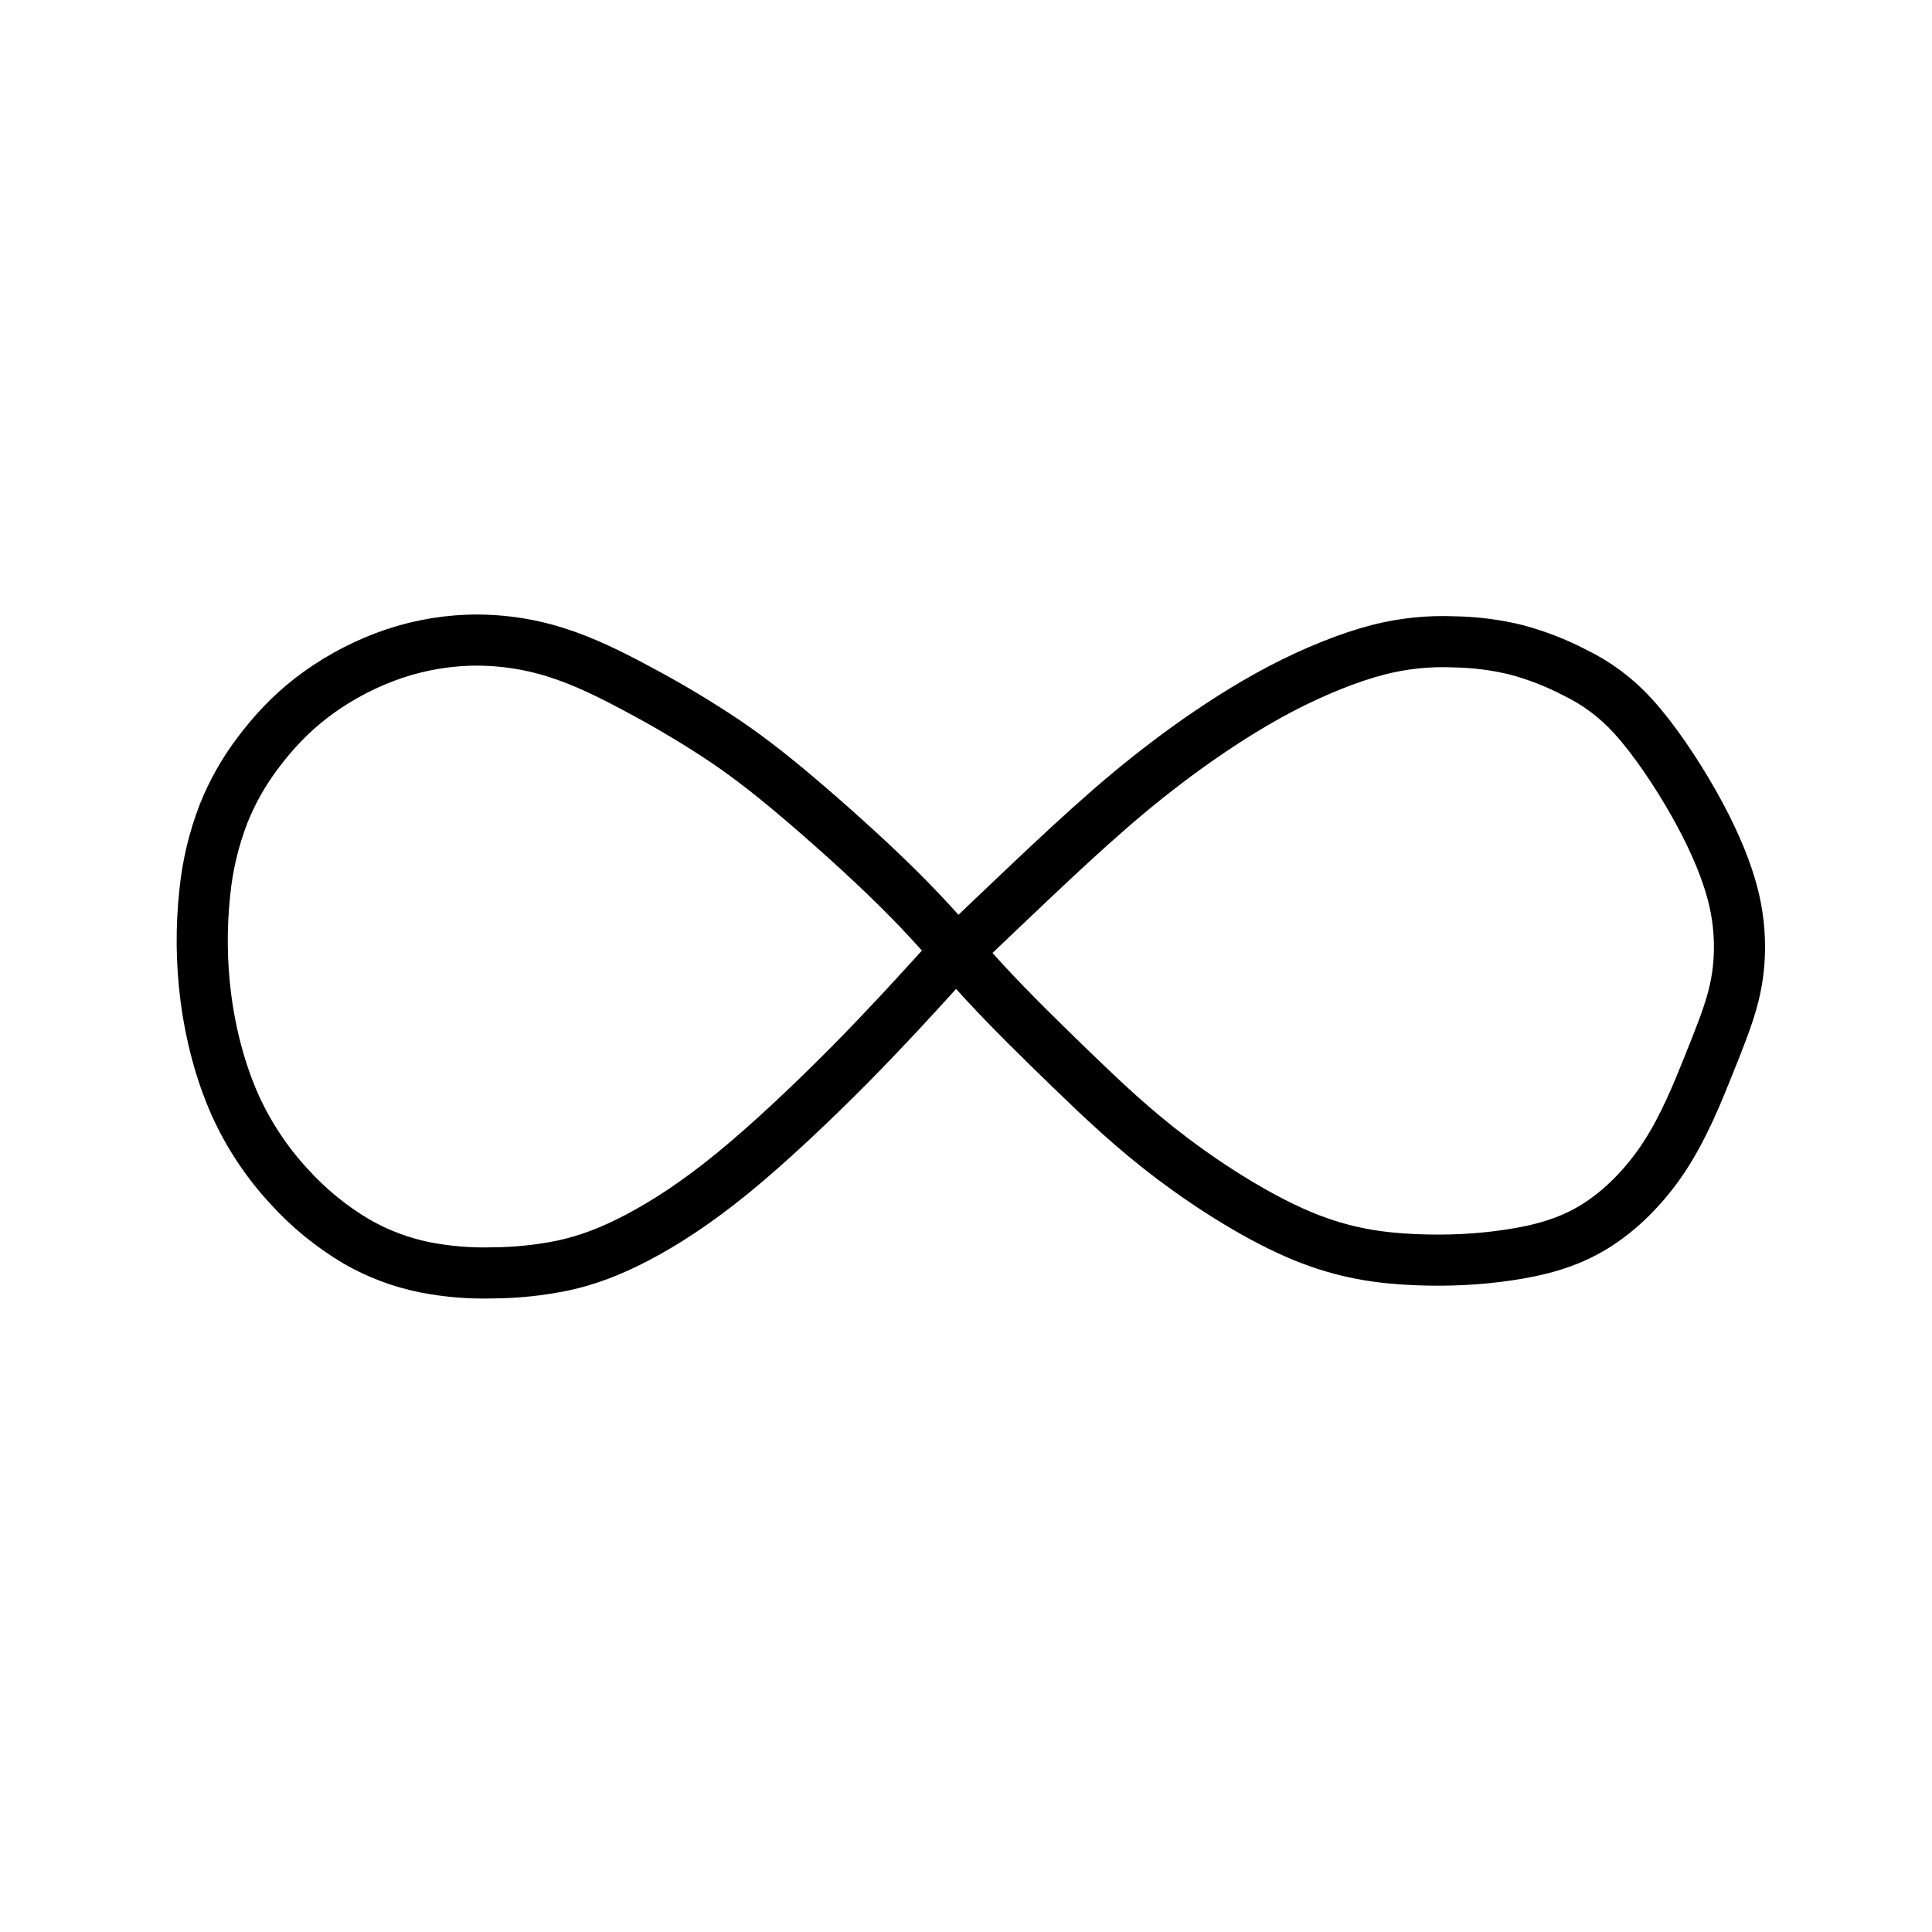
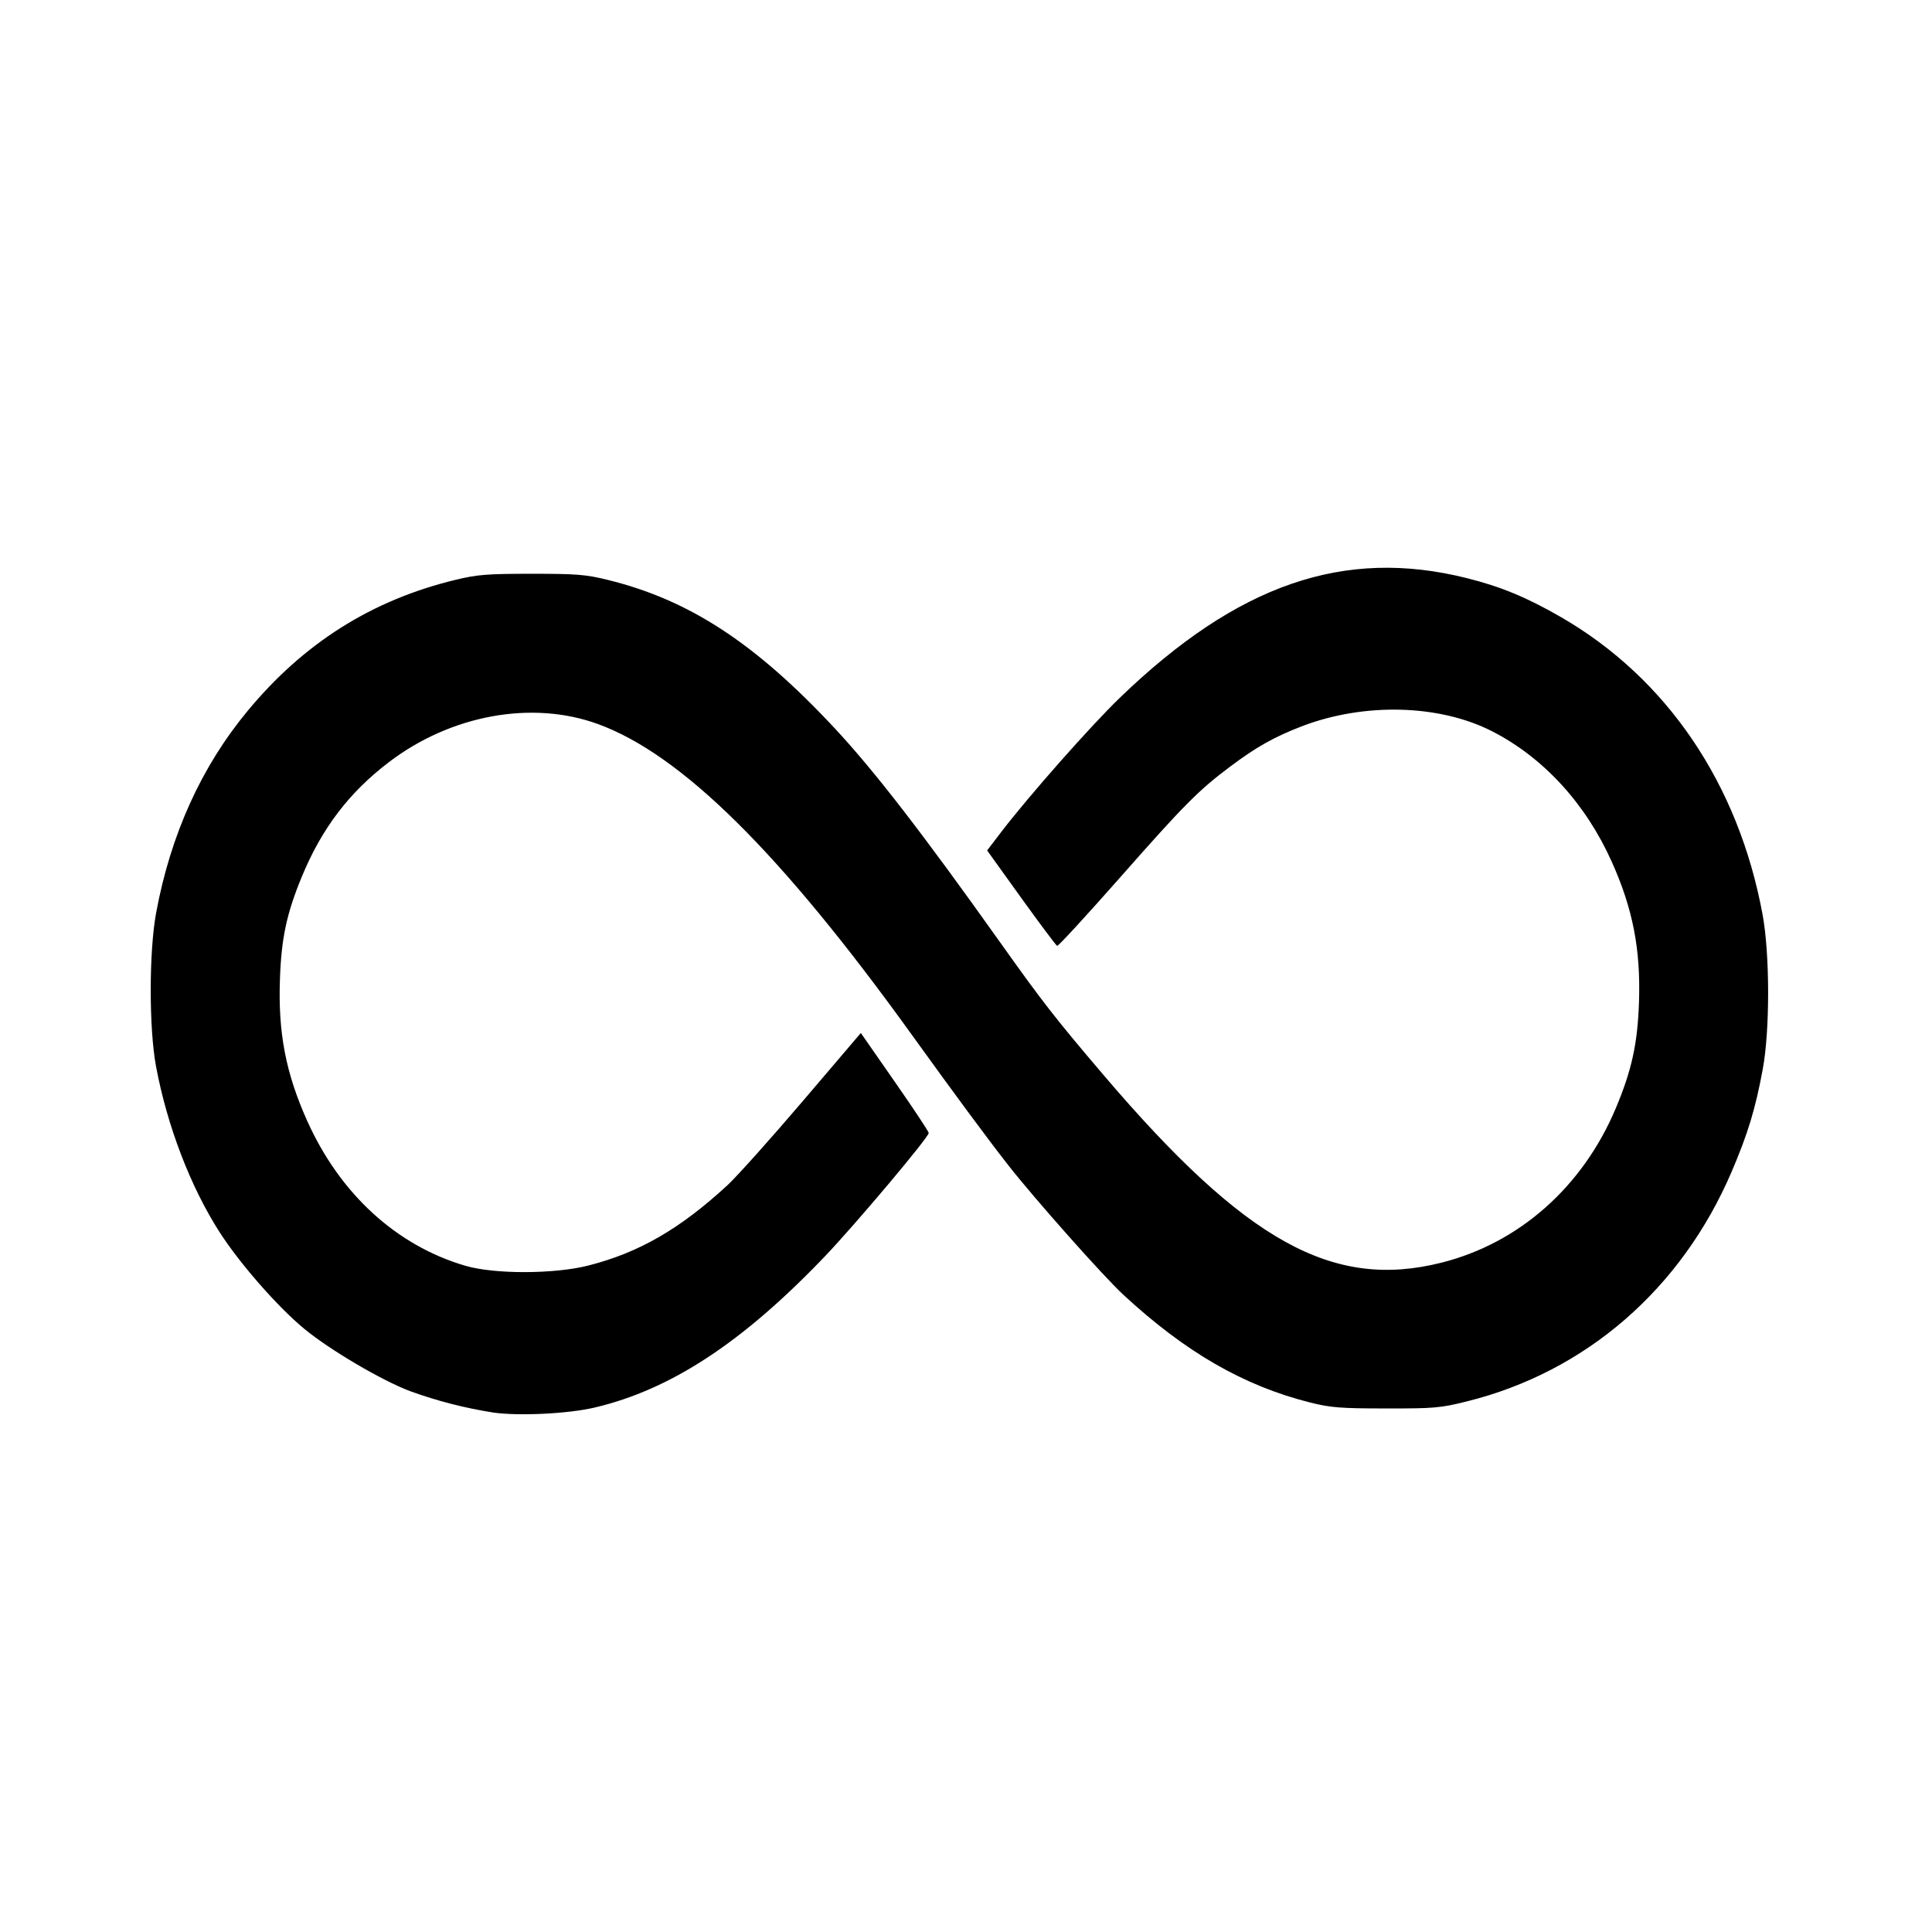
- <svg xmlns="http://www.w3.org/2000/svg" width="189" height="189" viewBox="0 0 50.006 50.006" version="1.1" id="svg8">
-   <g id="layer1" transform="translate(0 -246.994)">
-     <path d="M24.091 272.328c-.389.428-1.166 1.283-2.111 2.239-.946.955-2.05 2.001-3.008 2.785-.959.783-1.767 1.3-2.468 1.669-.7.368-1.293.588-1.909.724a9.319 9.319 0 01-1.855.195 7.955 7.955 0 01-1.74-.144 5.871 5.871 0 01-1.767-.665 7.503 7.503 0 01-1.743-1.42 7.848 7.848 0 01-1.413-2.133c-.373-.838-.627-1.814-.75-2.771a11.602 11.602 0 01-.027-2.703 7.797 7.797 0 01.492-2.063 6.77 6.77 0 01.905-1.588c.37-.491.808-.966 1.352-1.388a7.469 7.469 0 011.897-1.06 6.772 6.772 0 012.17-.44 6.798 6.798 0 012.256.309c.747.232 1.478.597 2.221 1a25.55 25.55 0 012.194 1.316c.697.475 1.336.983 2.152 1.686.816.703 1.809 1.601 2.582 2.39.774.787 1.328 1.465 1.994 2.185.666.72 1.444 1.482 2.233 2.245.789.762 1.59 1.525 2.613 2.296 1.024.77 2.271 1.55 3.36 1.999 1.09.449 2.021.568 2.888.606.866.038 1.666-.004 2.436-.119.77-.114 1.509-.3 2.202-.72.692-.42 1.34-1.072 1.84-1.838.5-.767.854-1.648 1.131-2.339.277-.69.477-1.19.608-1.656.131-.466.193-.898.197-1.376a5.421 5.421 0 00-.235-1.627c-.185-.622-.5-1.343-.95-2.139-.451-.796-1.036-1.669-1.57-2.252a4.912 4.912 0 00-1.514-1.132 7.414 7.414 0 00-1.505-.585 7.25 7.25 0 00-1.609-.207 6.742 6.742 0 00-1.96.203c-.761.195-1.662.56-2.528 1.012-.866.454-1.697.996-2.43 1.523a27.5 27.5 0 00-2.02 1.608c-.643.559-1.29 1.16-1.994 1.825s-1.466 1.394-1.847 1.758c-.381.364-.381.364-.77.792z" id="path826" fill="none" stroke="#000" stroke-width="1.323" stroke-linecap="butt" stroke-linejoin="miter" stroke-miterlimit="4" stroke-dasharray="none" stroke-opacity="1" />
-   </g>
+ <svg xmlns="http://www.w3.org/2000/svg" width="189" height="189" viewBox="0 0 50.006 50.006">
+   <path d="M12.764 36.56a11.521 11.521 0 01-2.147-.552c-.74-.279-2.073-1.064-2.738-1.611-.688-.567-1.671-1.689-2.195-2.504-.754-1.175-1.36-2.756-1.646-4.295-.184-.99-.182-2.97.003-3.971.375-2.024 1.17-3.78 2.365-5.223 1.457-1.762 3.222-2.874 5.387-3.397.564-.136.818-.156 1.972-.156 1.166 0 1.402.019 1.972.16 2.11.52 3.814 1.636 5.868 3.839 1.024 1.099 2.268 2.709 4.281 5.54 1.095 1.541 1.431 1.972 2.678 3.436 3.675 4.314 5.933 5.566 8.752 4.854 2.008-.508 3.649-1.962 4.504-3.992.414-.982.567-1.681.602-2.75.046-1.366-.158-2.417-.707-3.638-.673-1.5-1.766-2.692-3.092-3.371-1.368-.7-3.32-.75-4.94-.126-.71.275-1.167.532-1.844 1.04-.82.615-1.19.987-2.846 2.867-.87.986-1.603 1.784-1.631 1.772-.028-.011-.447-.571-.932-1.245l-.88-1.225.362-.474c.711-.93 2.318-2.75 3.071-3.476 3.047-2.94 5.803-3.892 8.977-3.1.884.221 1.558.5 2.445 1.012 2.741 1.583 4.595 4.32 5.217 7.704.188 1.022.19 2.99.004 3.992-.19 1.031-.386 1.676-.805 2.655-1.3 3.037-3.773 5.183-6.856 5.948-.683.17-.843.184-2.094.182-1.175 0-1.433-.021-1.957-.153-1.724-.432-3.236-1.305-4.843-2.794-.518-.48-2.3-2.487-2.978-3.354-.534-.682-1.401-1.855-2.495-3.374-3.386-4.704-5.957-7.249-8.12-8.039-1.704-.622-3.807-.239-5.415.988-1.03.785-1.735 1.714-2.25 2.96-.392.95-.53 1.588-.567 2.643-.051 1.396.149 2.44.704 3.677.849 1.892 2.31 3.23 4.095 3.753.755.222 2.312.218 3.191-.008 1.307-.334 2.367-.947 3.592-2.076.242-.224 1.119-1.202 1.947-2.174l1.506-1.767.878 1.262c.484.694.879 1.29.879 1.326 0 .112-1.895 2.364-2.688 3.194-2.13 2.229-3.985 3.447-5.956 3.912-.686.162-1.96.224-2.63.13z" />
</svg>
